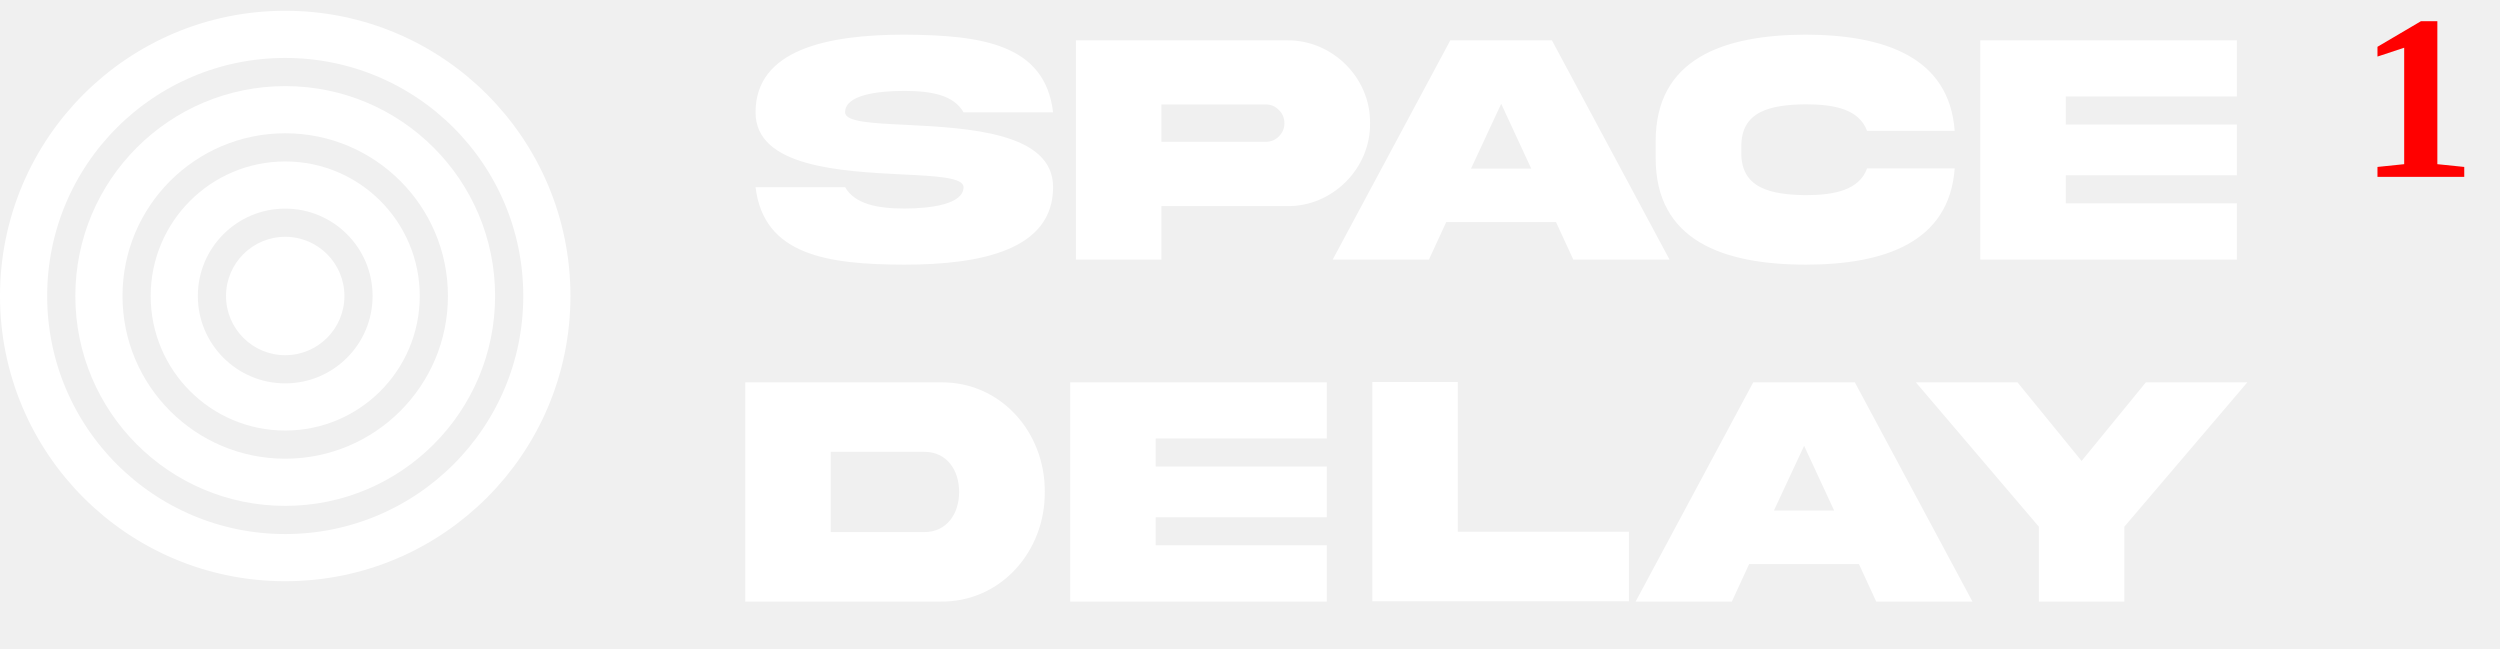
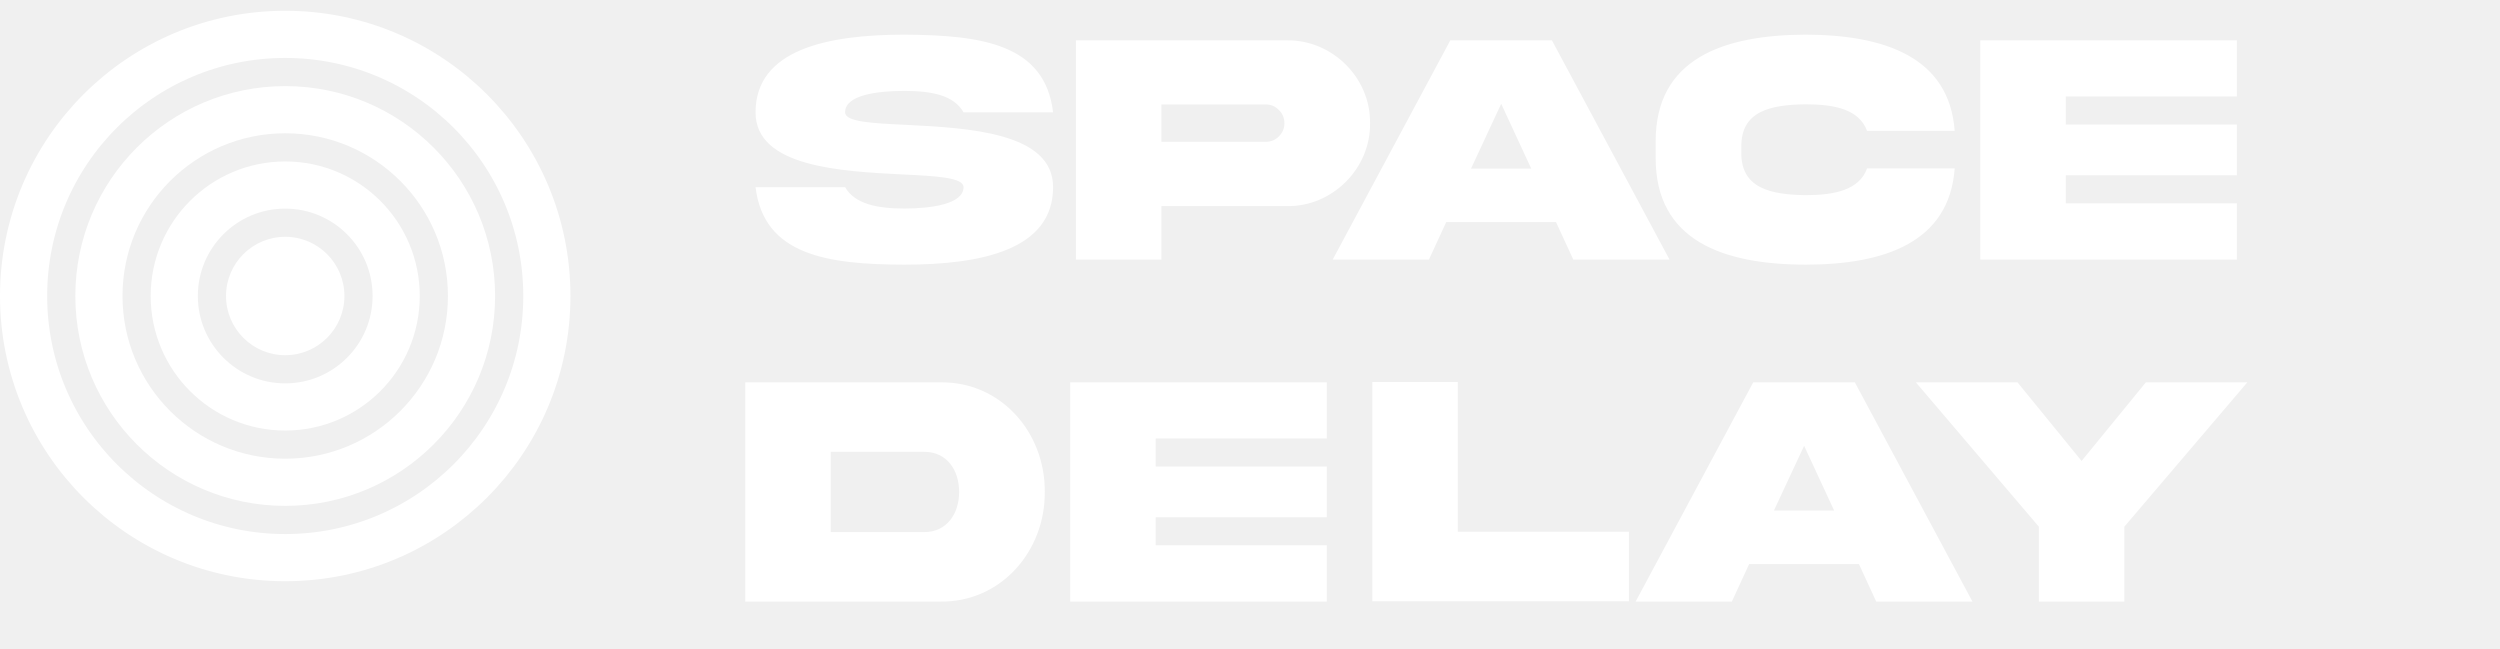
<svg xmlns="http://www.w3.org/2000/svg" width="212" height="55" viewBox="0 0 212 55" fill="none">
  <path d="M71.665 9.523C71.665 10.339 73.92 10.449 76.839 10.588C82.026 10.851 89.316 11.21 89.302 15.872C89.302 21.184 83.216 22.443 76.687 22.443C70.171 22.429 64.763 21.64 64.071 15.872H71.665C72.495 17.311 74.418 17.684 76.687 17.684C78.941 17.684 81.708 17.311 81.708 15.872C81.708 15.056 79.453 14.931 76.534 14.793C71.347 14.53 64.057 14.171 64.071 9.523C64.071 4.211 70.157 2.938 76.687 2.938C83.202 2.98 88.611 3.713 89.302 9.523H81.708C80.878 8.056 78.955 7.71 76.687 7.71C74.432 7.71 71.665 8.043 71.665 9.523ZM98.487 12.026H107.341C107.769 12.026 108.143 11.874 108.447 11.57C108.765 11.252 108.917 10.878 108.917 10.449C108.917 10.007 108.765 9.633 108.447 9.329C108.143 9.011 107.769 8.859 107.341 8.859H98.487V12.026ZM91.239 3.422H109.153C112.984 3.381 116.235 6.604 116.18 10.449C116.235 14.281 112.984 17.532 109.153 17.477H98.487V22.014H91.239V3.422ZM127.302 8.803L124.742 14.295H129.847L127.302 8.803ZM113.012 22.014L122.986 3.422H131.604L141.577 22.014H133.416L131.949 18.832H122.64L121.174 22.014H113.012ZM158.329 14.281H165.757C165.301 20.561 159.795 22.443 153.1 22.443C146.128 22.429 140.374 20.409 140.401 13.368V12.013C140.374 4.985 146.128 2.966 153.1 2.938C159.795 2.952 165.301 4.833 165.757 11.1H158.329C157.651 9.274 155.59 8.845 153.1 8.845C150.14 8.886 147.622 9.412 147.664 12.469V12.925C147.622 15.955 150.14 16.508 153.1 16.55C155.59 16.55 157.665 16.107 158.329 14.281ZM167.929 22.014V3.422H189.688V8.181H175.178V10.56H189.688V14.862H175.178V17.241H189.688V22.014H167.929ZM81.334 41.718C81.334 39.837 80.269 38.315 78.388 38.315H70.448V45.121H78.388C80.269 45.121 81.334 43.586 81.334 41.718ZM63.199 32.422H79.744C84.848 32.353 88.638 36.641 88.597 41.718C88.638 46.767 84.848 51.083 79.744 51.014H63.199V32.422ZM90.755 51.014V32.422H112.514V37.181H98.003V39.56H112.514V43.862H98.003V46.241H112.514V51.014H90.755ZM116.373 32.395H123.622V45.093H138.133V50.986H116.373V32.395ZM152.989 37.803L150.43 43.295H155.535L152.989 37.803ZM138.7 51.014L148.674 32.422H157.291L167.265 51.014H159.104L157.637 47.832H148.328L146.861 51.014H138.7ZM171.083 32.422L176.519 39.09L181.97 32.422H190.574L180.144 44.664V51.014H172.895V44.664L162.465 32.422H171.083Z" fill="white" />
  <circle cx="24.187" cy="25.1" r="22.187" transform="rotate(90 24.1868 25.1003)" stroke="white" stroke-width="4" />
  <circle cx="24.187" cy="25.1" r="15.798" transform="rotate(90 24.1867 25.0999)" stroke="white" stroke-width="4" />
  <circle cx="24.187" cy="25.101" r="9.409" transform="rotate(90 24.1867 25.1005)" stroke="white" stroke-width="4" />
  <circle cx="24.187" cy="25.1" r="5.02" transform="rotate(90 24.1866 25.1001)" fill="white" />
-   <text x="200" y="15" fill="red" font-size="20" font-weight="bold">1</text>
</svg>
